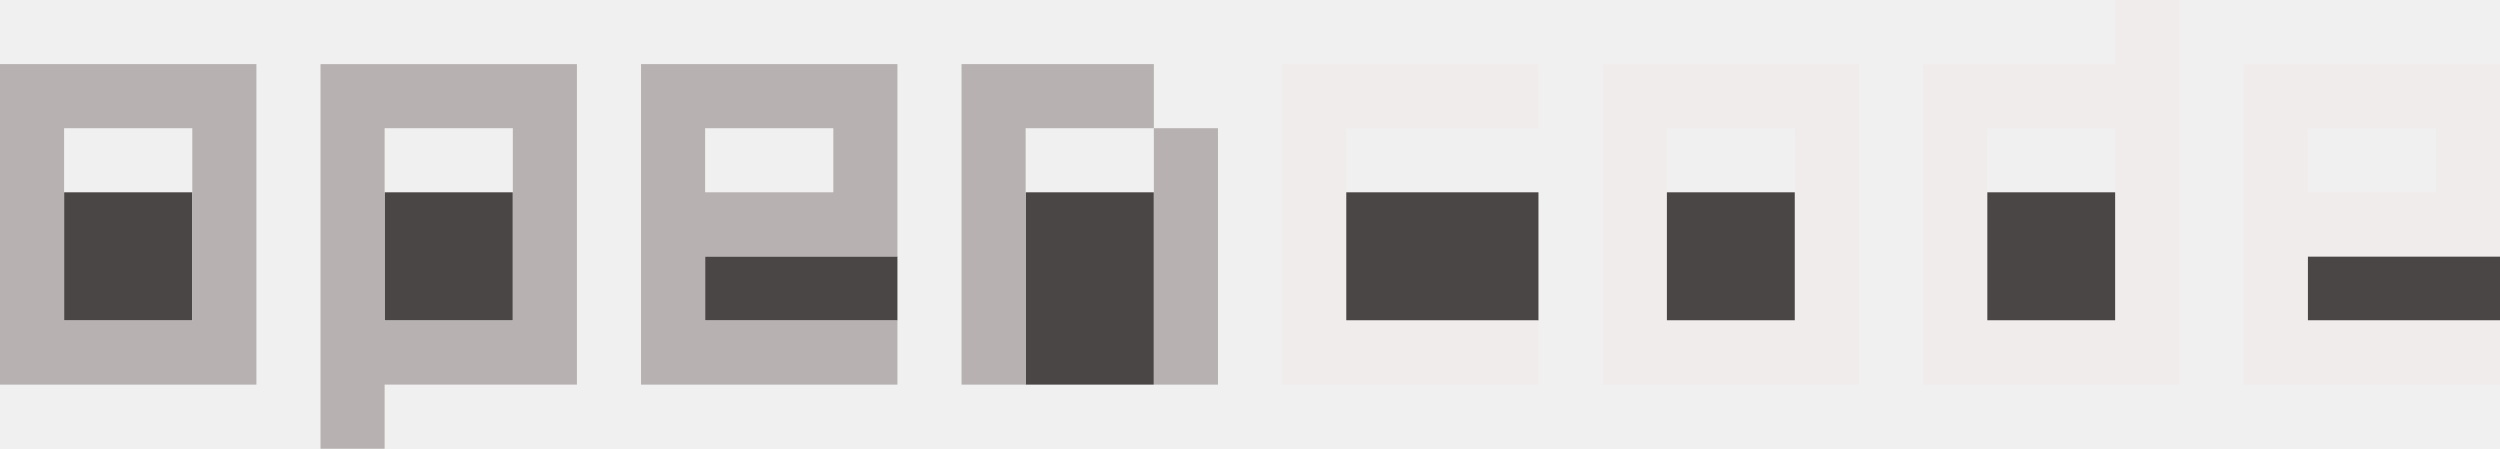
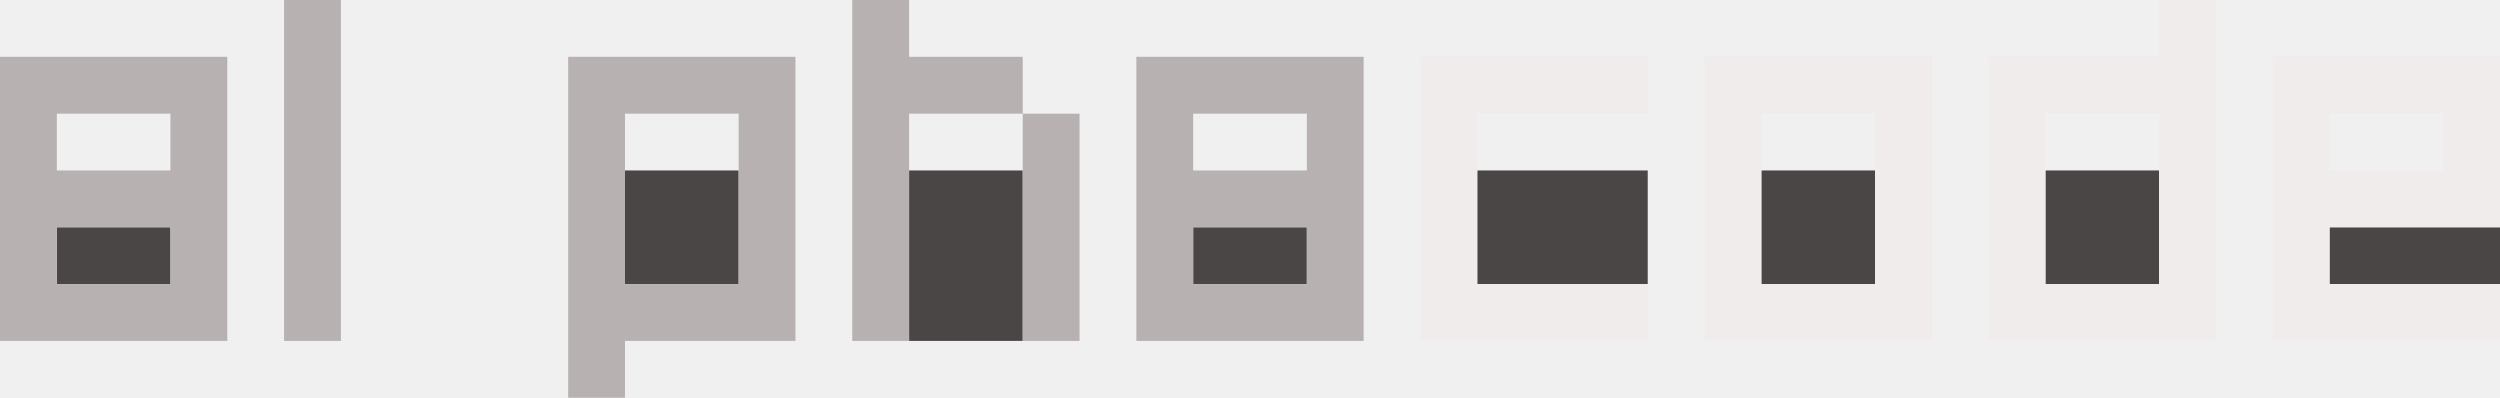
- <svg xmlns="http://www.w3.org/2000/svg" width="234" height="42" viewBox="0 0 234 42" fill="none">
+ <svg xmlns="http://www.w3.org/2000/svg" width="264" height="42" viewBox="0 0 264 42" fill="none">
  <g clip-path="url(#clip0_1311_95032)">
-     <path d="M18 30H6V18H18V30Z" fill="#4B4646" />
-     <path d="M18 12H6V30H18V12ZM24 36H0V6H24V36Z" fill="#B7B1B1" />
-     <path d="M48 30H36V18H48V30Z" fill="#4B4646" />
-     <path d="M36 30H48V12H36V30ZM54 36H36V42H30V6H54V36Z" fill="#B7B1B1" />
-     <path d="M84 24V30H66V24H84Z" fill="#4B4646" />
-     <path d="M84 24H66V30H84V36H60V6H84V24ZM66 18H78V12H66V18Z" fill="#B7B1B1" />
-     <path d="M108 36H96V18H108V36Z" fill="#4B4646" />
-     <path d="M108 12H96V36H90V6H108V12ZM114 36H108V12H114V36Z" fill="#B7B1B1" />
-     <path d="M144 30H126V18H144V30Z" fill="#4B4646" />
-     <path d="M144 12H126V30H144V36H120V6H144V12Z" fill="#F1ECEC" />
-     <path d="M168 30H156V18H168V30Z" fill="#4B4646" />
-     <path d="M168 12H156V30H168V12ZM174 36H150V6H174V36Z" fill="#F1ECEC" />
-     <path d="M198 30H186V18H198V30Z" fill="#4B4646" />
-     <path d="M198 12H186V30H198V12ZM204 36H180V6H198V0H204V36Z" fill="#F1ECEC" />
-     <path d="M234 24V30H216V24H234Z" fill="#4B4646" />
-     <path d="M216 12V18H228V12H216ZM234 24H216V30H234V36H210V6H234V24Z" fill="#F1ECEC" />
+     <path d="M66 18H78V24H66ZM96 18H108V24H96ZM156 18H174V24H156ZM186 18H198V24H186ZM216 18H228V24H216ZM6 24H18V30H6ZM66 24H78V30H66ZM96 24H108V30H96ZM126 24H138V30H126ZM156 24H174V30H156ZM186 24H198V30H186ZM216 24H228V30H216ZM246 24H264V30H246ZM96 30H108V36H96Z" fill="#4B4646" />
+     <path d="M30 0H36V6H30ZM90 0H96V6H90ZM0 6H24V12H0ZM30 6H36V12H30ZM60 6H84V12H60ZM90 6H108V12H90ZM120 6H144V12H120ZM0 12H6V18H0ZM18 12H24V18H18ZM30 12H36V18H30ZM60 12H66V18H60ZM78 12H84V18H78ZM90 12H96V18H90ZM108 12H114V18H108ZM120 12H126V18H120ZM138 12H144V18H138ZM0 18H24V24H0ZM30 18H36V24H30ZM60 18H66V24H60ZM78 18H84V24H78ZM90 18H96V24H90ZM108 18H114V24H108ZM120 18H144V24H120ZM0 24H6V30H0ZM18 24H24V30H18ZM30 24H36V30H30ZM60 24H66V30H60ZM78 24H84V30H78ZM90 24H96V30H90ZM108 24H114V30H108ZM120 24H126V30H120ZM138 24H144V30H138ZM0 30H24V36H0ZM30 30H36V36H30ZM60 30H84V36H60ZM90 30H96V36H90ZM108 30H114V36H108ZM120 30H144V36H120ZM60 36H66V42H60Z" fill="#B7B1B1" />
+     <path d="M228 0H234V6H228ZM150 6H174V12H150ZM180 6H204V12H180ZM210 6H234V12H210ZM240 6H264V12H240ZM150 12H156V18H150ZM180 12H186V18H180ZM198 12H204V18H198ZM210 12H216V18H210ZM228 12H234V18H228ZM240 12H246V18H240ZM258 12H264V18H258ZM150 18H156V24H150ZM180 18H186V24H180ZM198 18H204V24H198ZM210 18H216V24H210ZM228 18H234V24H228ZM240 18H264V24H240ZM150 24H156V30H150ZM180 24H186V30H180ZM198 24H204V30H198ZM210 24H216V30H210ZM228 24H234V30H228ZM240 24H246V30H240ZM150 30H174V36H150ZM180 30H204V36H180ZM210 30H234V36H210ZM240 30H264V36H240Z" fill="#F1ECEC" />
  </g>
  <defs>
    <clipPath id="clip0_1311_95032">
-       <rect width="234" height="42" fill="white" />
+       <rect width="264" height="42" fill="white" />
    </clipPath>
  </defs>
</svg>
